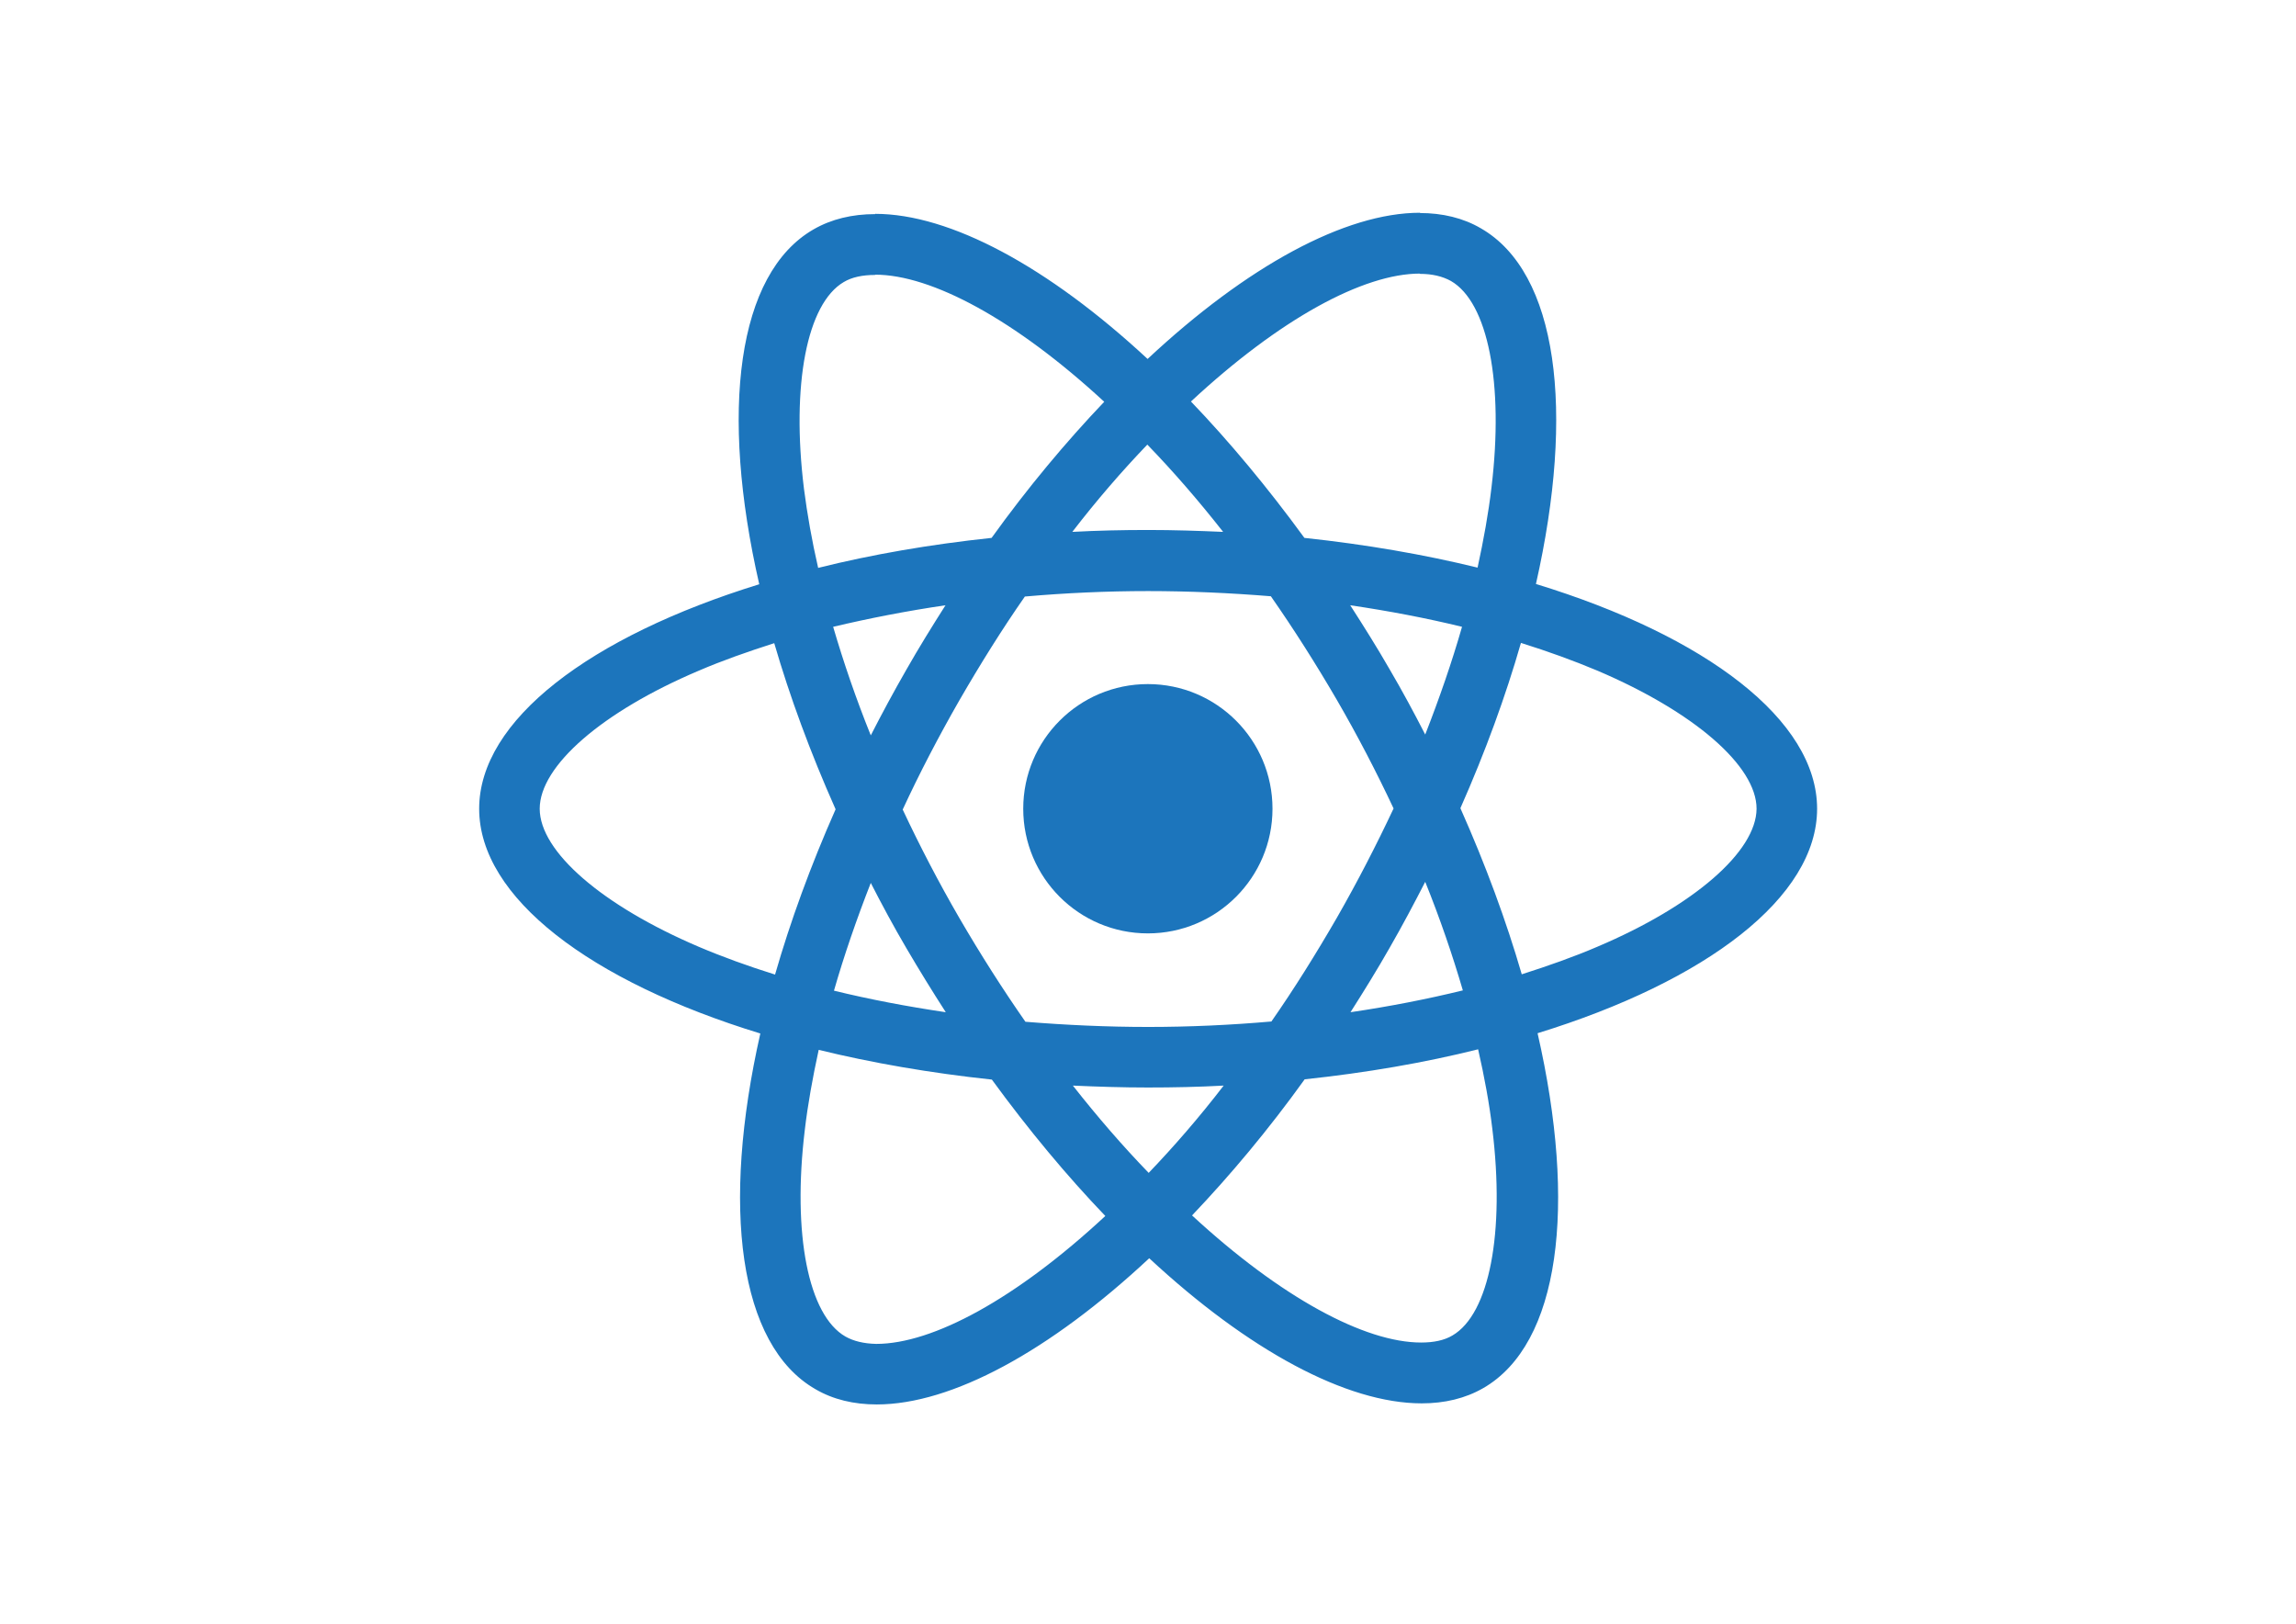
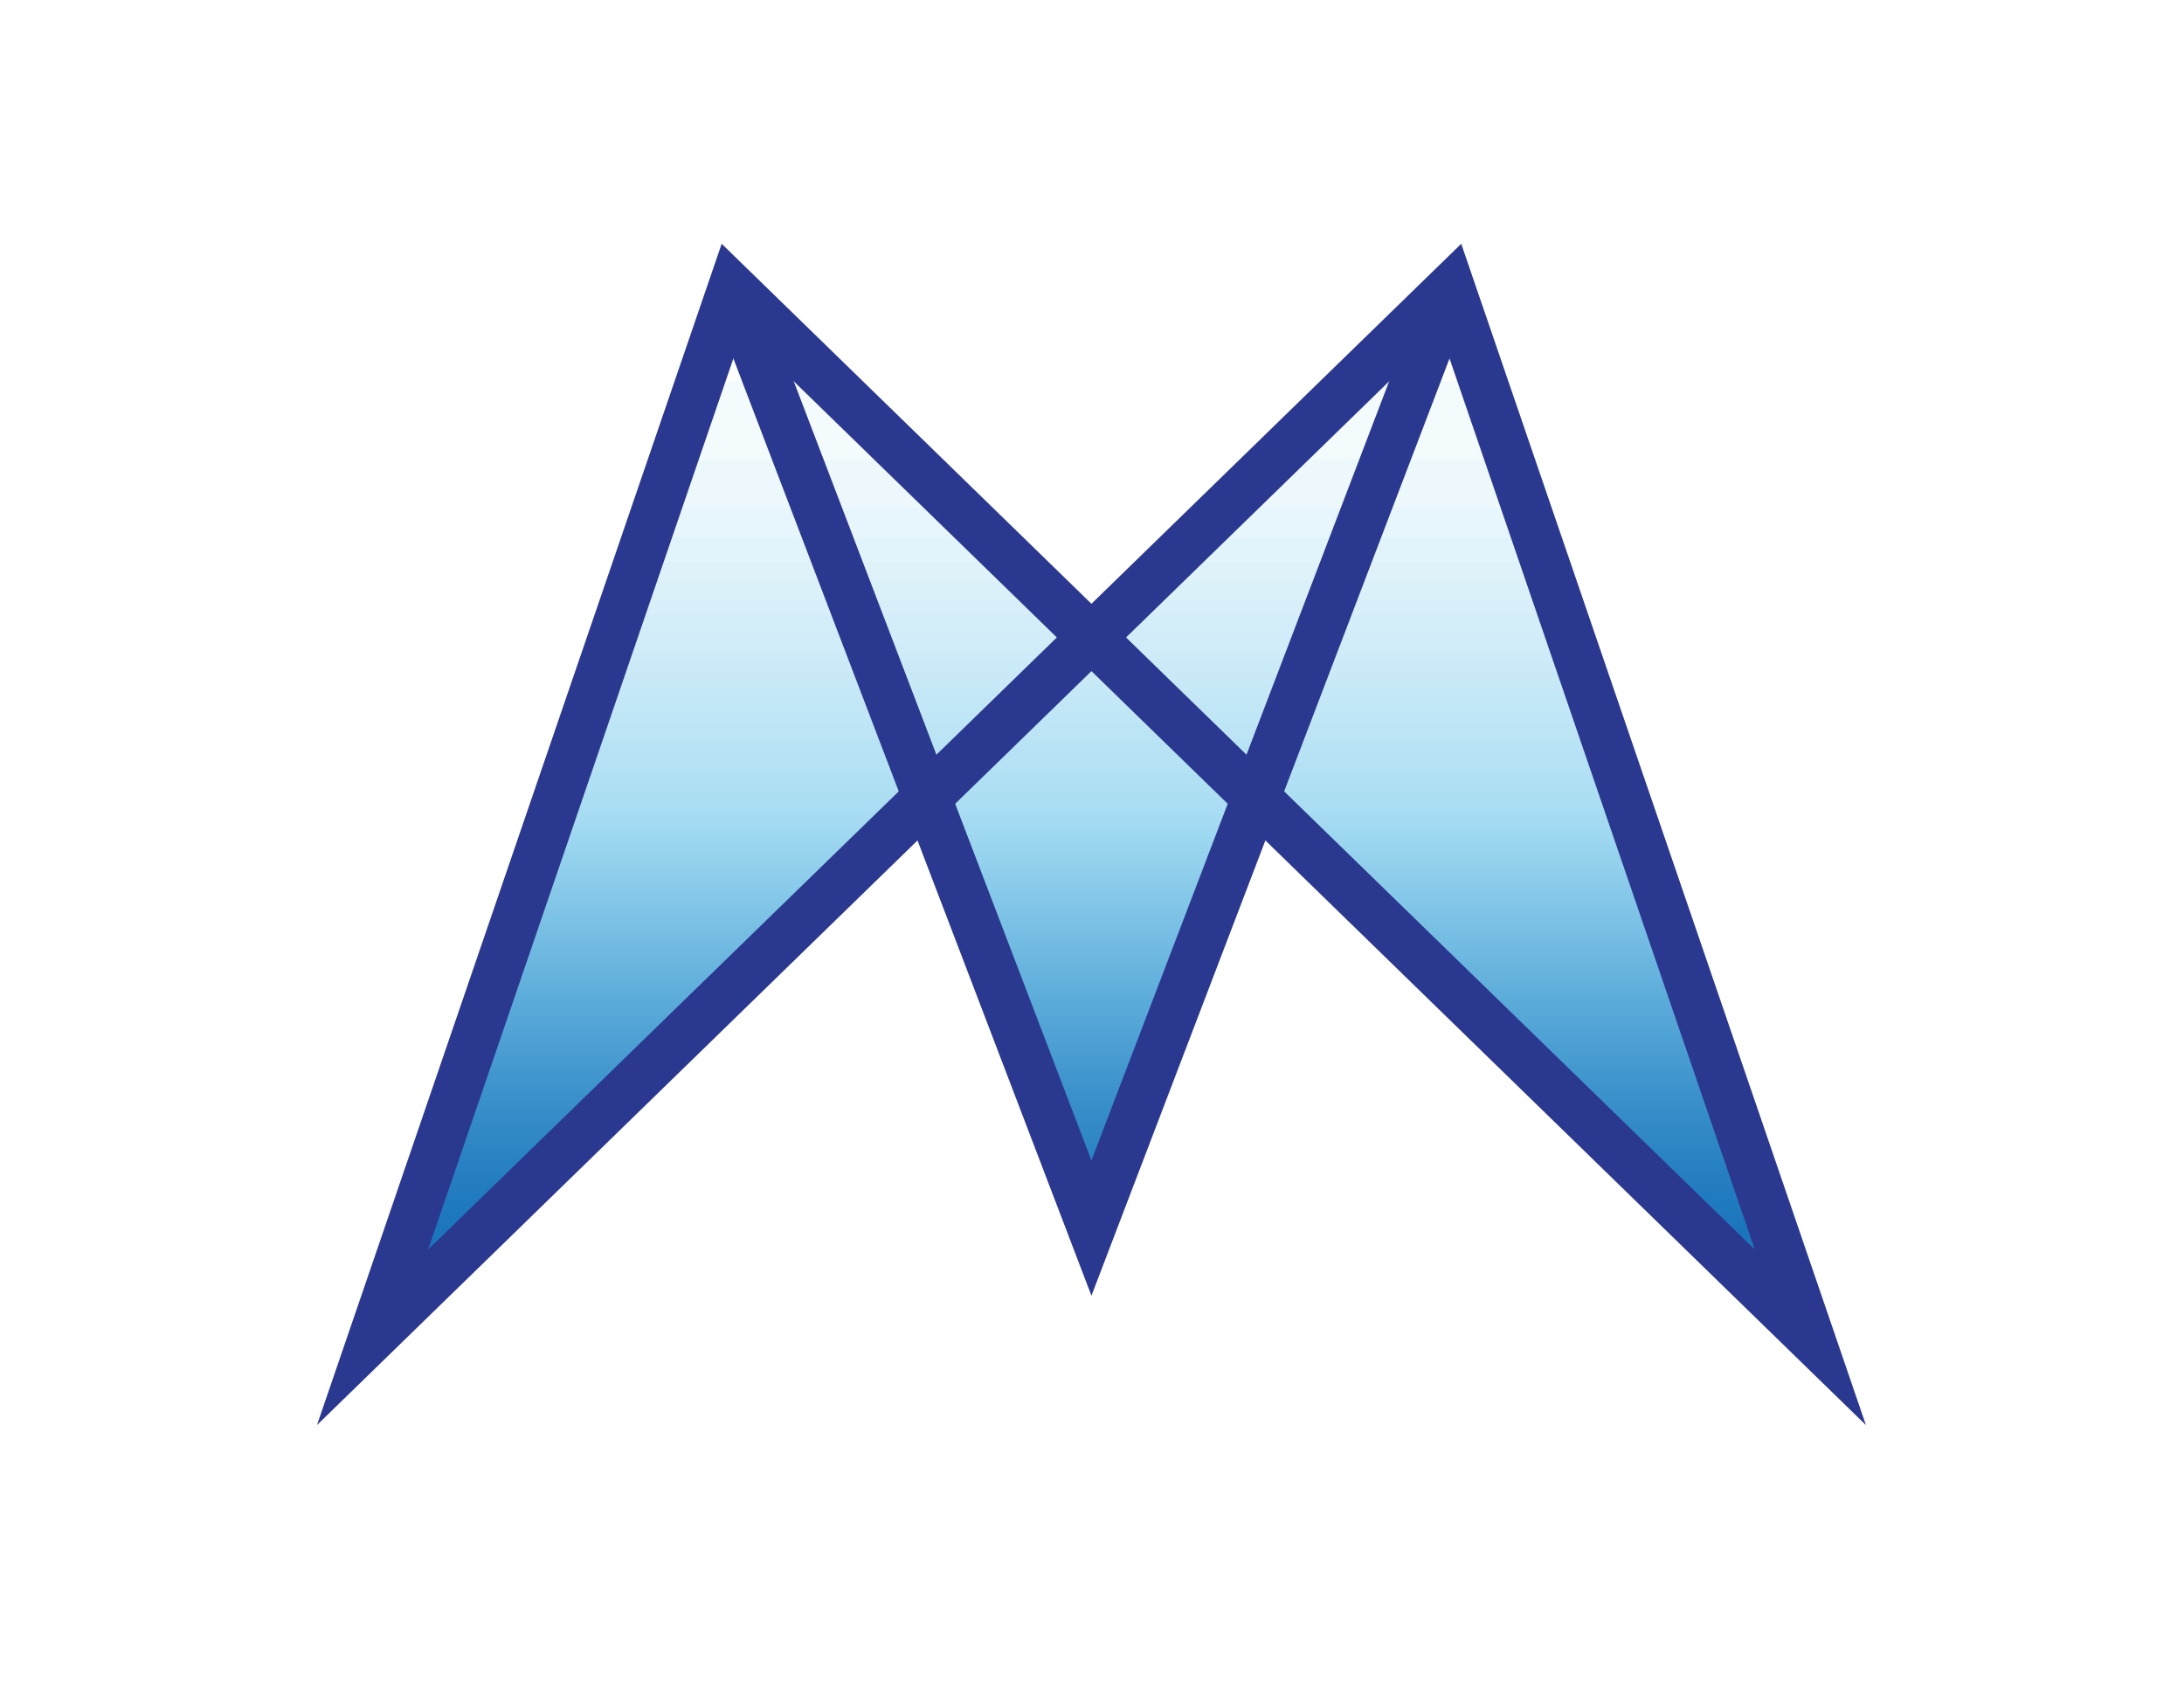
- <svg xmlns="http://www.w3.org/2000/svg" viewBox="0 0 841.9 595.3">
-   <g fill="#1C75BC">
-     <path d="M666.3 296.5c0-32.5-40.7-63.3-103.1-82.4 14.4-63.6 8-114.2-20.2-130.4-6.5-3.8-14.1-5.6-22.4-5.6v22.3c4.6 0 8.3.9 11.4 2.6 13.6 7.8 19.5 37.5 14.9 75.7-1.1 9.4-2.9 19.3-5.1 29.4-19.6-4.8-41-8.5-63.5-10.9-13.5-18.5-27.5-35.3-41.6-50 32.6-30.3 63.2-46.9 84-46.9V78c-27.5 0-63.5 19.6-99.9 53.6-36.4-33.8-72.4-53.2-99.9-53.2v22.3c20.7 0 51.4 16.5 84 46.6-14 14.7-28 31.4-41.3 49.9-22.6 2.4-44 6.1-63.6 11-2.3-10-4-19.7-5.2-29-4.7-38.2 1.1-67.9 14.6-75.8 3-1.8 6.9-2.6 11.5-2.6V78.5c-8.4 0-16 1.8-22.6 5.6-28.1 16.2-34.4 66.7-19.9 130.1-62.2 19.2-102.7 49.9-102.7 82.3 0 32.5 40.7 63.3 103.1 82.4-14.4 63.6-8 114.2 20.2 130.4 6.5 3.8 14.1 5.6 22.5 5.6 27.5 0 63.5-19.6 99.9-53.6 36.4 33.8 72.4 53.2 99.9 53.2 8.4 0 16-1.8 22.6-5.6 28.1-16.2 34.4-66.7 19.9-130.1 62-19.1 102.5-49.9 102.5-82.3zm-130.2-66.7c-3.7 12.9-8.3 26.2-13.5 39.5-4.1-8-8.4-16-13.1-24-4.6-8-9.5-15.8-14.4-23.4 14.2 2.1 27.9 4.7 41 7.9zm-45.8 106.5c-7.8 13.5-15.8 26.3-24.1 38.2-14.9 1.3-30 2-45.2 2-15.1 0-30.2-.7-45-1.9-8.3-11.9-16.4-24.6-24.2-38-7.6-13.1-14.5-26.4-20.8-39.8 6.2-13.4 13.2-26.8 20.7-39.9 7.8-13.5 15.8-26.3 24.1-38.2 14.9-1.3 30-2 45.2-2 15.1 0 30.2.7 45 1.9 8.3 11.9 16.4 24.6 24.2 38 7.6 13.1 14.5 26.4 20.8 39.8-6.3 13.4-13.2 26.8-20.7 39.9zm32.3-13c5.4 13.4 10 26.8 13.8 39.8-13.1 3.2-26.9 5.9-41.2 8 4.9-7.7 9.8-15.6 14.4-23.7 4.6-8 8.9-16.1 13-24.1zM421.2 430c-9.3-9.6-18.6-20.3-27.8-32 9 .4 18.2.7 27.5.7 9.4 0 18.7-.2 27.8-.7-9 11.7-18.3 22.4-27.5 32zm-74.4-58.9c-14.2-2.1-27.9-4.7-41-7.9 3.7-12.9 8.3-26.2 13.5-39.5 4.1 8 8.4 16 13.1 24 4.7 8 9.5 15.8 14.4 23.4zM420.7 163c9.3 9.6 18.6 20.3 27.8 32-9-.4-18.2-.7-27.5-.7-9.4 0-18.7.2-27.8.7 9-11.7 18.3-22.4 27.5-32zm-74 58.9c-4.9 7.7-9.8 15.6-14.4 23.7-4.6 8-8.9 16-13 24-5.4-13.4-10-26.8-13.8-39.8 13.1-3.1 26.9-5.8 41.2-7.9zm-90.5 125.2c-35.4-15.1-58.3-34.9-58.3-50.6 0-15.7 22.9-35.6 58.3-50.6 8.6-3.7 18-7 27.7-10.1 5.7 19.6 13.2 40 22.5 60.9-9.2 20.8-16.6 41.1-22.2 60.6-9.9-3.1-19.3-6.5-28-10.2zM310 490c-13.6-7.8-19.5-37.5-14.9-75.7 1.1-9.4 2.9-19.3 5.1-29.4 19.6 4.8 41 8.5 63.5 10.9 13.5 18.5 27.5 35.3 41.6 50-32.6 30.3-63.2 46.9-84 46.9-4.5-.1-8.3-1-11.3-2.7zm237.2-76.2c4.7 38.2-1.1 67.9-14.6 75.8-3 1.8-6.9 2.6-11.5 2.6-20.7 0-51.4-16.5-84-46.6 14-14.7 28-31.4 41.3-49.9 22.6-2.4 44-6.1 63.6-11 2.3 10.1 4.1 19.8 5.2 29.1zm38.5-66.7c-8.6 3.7-18 7-27.7 10.1-5.7-19.6-13.2-40-22.5-60.9 9.2-20.8 16.6-41.1 22.2-60.6 9.9 3.1 19.3 6.5 28.1 10.2 35.4 15.1 58.3 34.9 58.3 50.6-.1 15.7-23 35.6-58.4 50.6zM320.8 78.4z" />
-     <circle cx="420.9" cy="296.5" r="45.7" />
-     <path d="M520.5 78.1z" />
+ <svg xmlns="http://www.w3.org/2000/svg" xmlns:xlink="http://www.w3.org/1999/xlink" version="1.1" id="Layer_1" x="0px" y="0px" width="792px" height="612px" viewBox="0 0 792 612" style="enable-background:new 0 0 792 612;" xml:space="preserve">
+   <style type="text/css">
+ 
+ 	.st0{clip-path:url(#SVGID_2_);fill:url(#SVGID_4_);}
+ 	.st1{filter:url(#Adobe_OpacityMaskFilter);}
+ 	.st2{clip-path:url(#SVGID_2_);mask:url(#SVGID_3_);fill:url(#SVGID_5_);}
+ 	.st3{fill:none;stroke:#2B388F;stroke-width:17.5;stroke-miterlimit:10;}
+ 
+ </style>
+   <g>
+     <defs>
+       <polygon id="SVGID_1_" points="395.5,231.2 265,104.8 134.4,484.1 336.1,289.2 395.5,444.8 455.4,289.2 656.6,484.1 526,104.8       " />
+     </defs>
+     <clipPath id="SVGID_2_">
+       <use xlink:href="#SVGID_1_" style="overflow:visible;" />
+     </clipPath>
+     <defs>
+       <filter id="Adobe_OpacityMaskFilter" filterUnits="userSpaceOnUse" x="134.4" y="104.8" width="522.1" height="379.3">
+         <feColorMatrix type="matrix" values="1 0 0 0 0  0 1 0 0 0  0 0 1 0 0  0 0 0 1 0" />
+       </filter>
+     </defs>
+     <mask maskUnits="userSpaceOnUse" x="134.4" y="104.8" width="522.1" height="379.3" id="SVGID_3_">
+       <g class="st1">
+         <linearGradient id="SVGID_4_" gradientUnits="userSpaceOnUse" x1="-2.688" y1="615.802" x2="4.311" y2="615.802" gradientTransform="matrix(0 54.1942 54.1942 0 -32977.352 250.4966)">
+           <stop offset="0" style="stop-color:#000000" />
+           <stop offset="8.393736e-02" style="stop-color:#060606" />
+           <stop offset="0.194" style="stop-color:#161616" />
+           <stop offset="0.318" style="stop-color:#313131" />
+           <stop offset="0.452" style="stop-color:#575757" />
+           <stop offset="0.5" style="stop-color:#666666" />
+           <stop offset="0.55" style="stop-color:#7F7F7F" />
+           <stop offset="0.668" style="stop-color:#B6B6B6" />
+           <stop offset="0.77" style="stop-color:#DEDEDE" />
+           <stop offset="0.851" style="stop-color:#F6F6F6" />
+           <stop offset="0.9" style="stop-color:#FFFFFF" />
+           <stop offset="1" style="stop-color:#FFFFFF" />
+         </linearGradient>
+         <rect x="134.4" y="104.8" class="st0" width="522.1" height="379.4" />
+       </g>
+     </mask>
+     <linearGradient id="SVGID_5_" gradientUnits="userSpaceOnUse" x1="-2.69" y1="615.8" x2="4.31" y2="615.8" gradientTransform="matrix(0 54.1942 54.1942 0 -32977.258 250.5591)">
+       <stop offset="0" style="stop-color:#26A9E0" />
+       <stop offset="0.5" style="stop-color:#26A9E0" />
+       <stop offset="0.613" style="stop-color:#2296D3" />
+       <stop offset="0.791" style="stop-color:#1D7EC1" />
+       <stop offset="0.9" style="stop-color:#1B75BB" />
+       <stop offset="1" style="stop-color:#1B75BB" />
+     </linearGradient>
+     <rect x="134.4" y="104.8" class="st2" width="522.1" height="379.3" />
  </g>
+   <polyline class="st3" points="526.1,104.3 395.8,445.3 265.5,104.3 " />
+   <polygon class="st3" points="526.1,104.3 135.1,484.9 265.5,104.3 656.5,484.9 " />
</svg>
